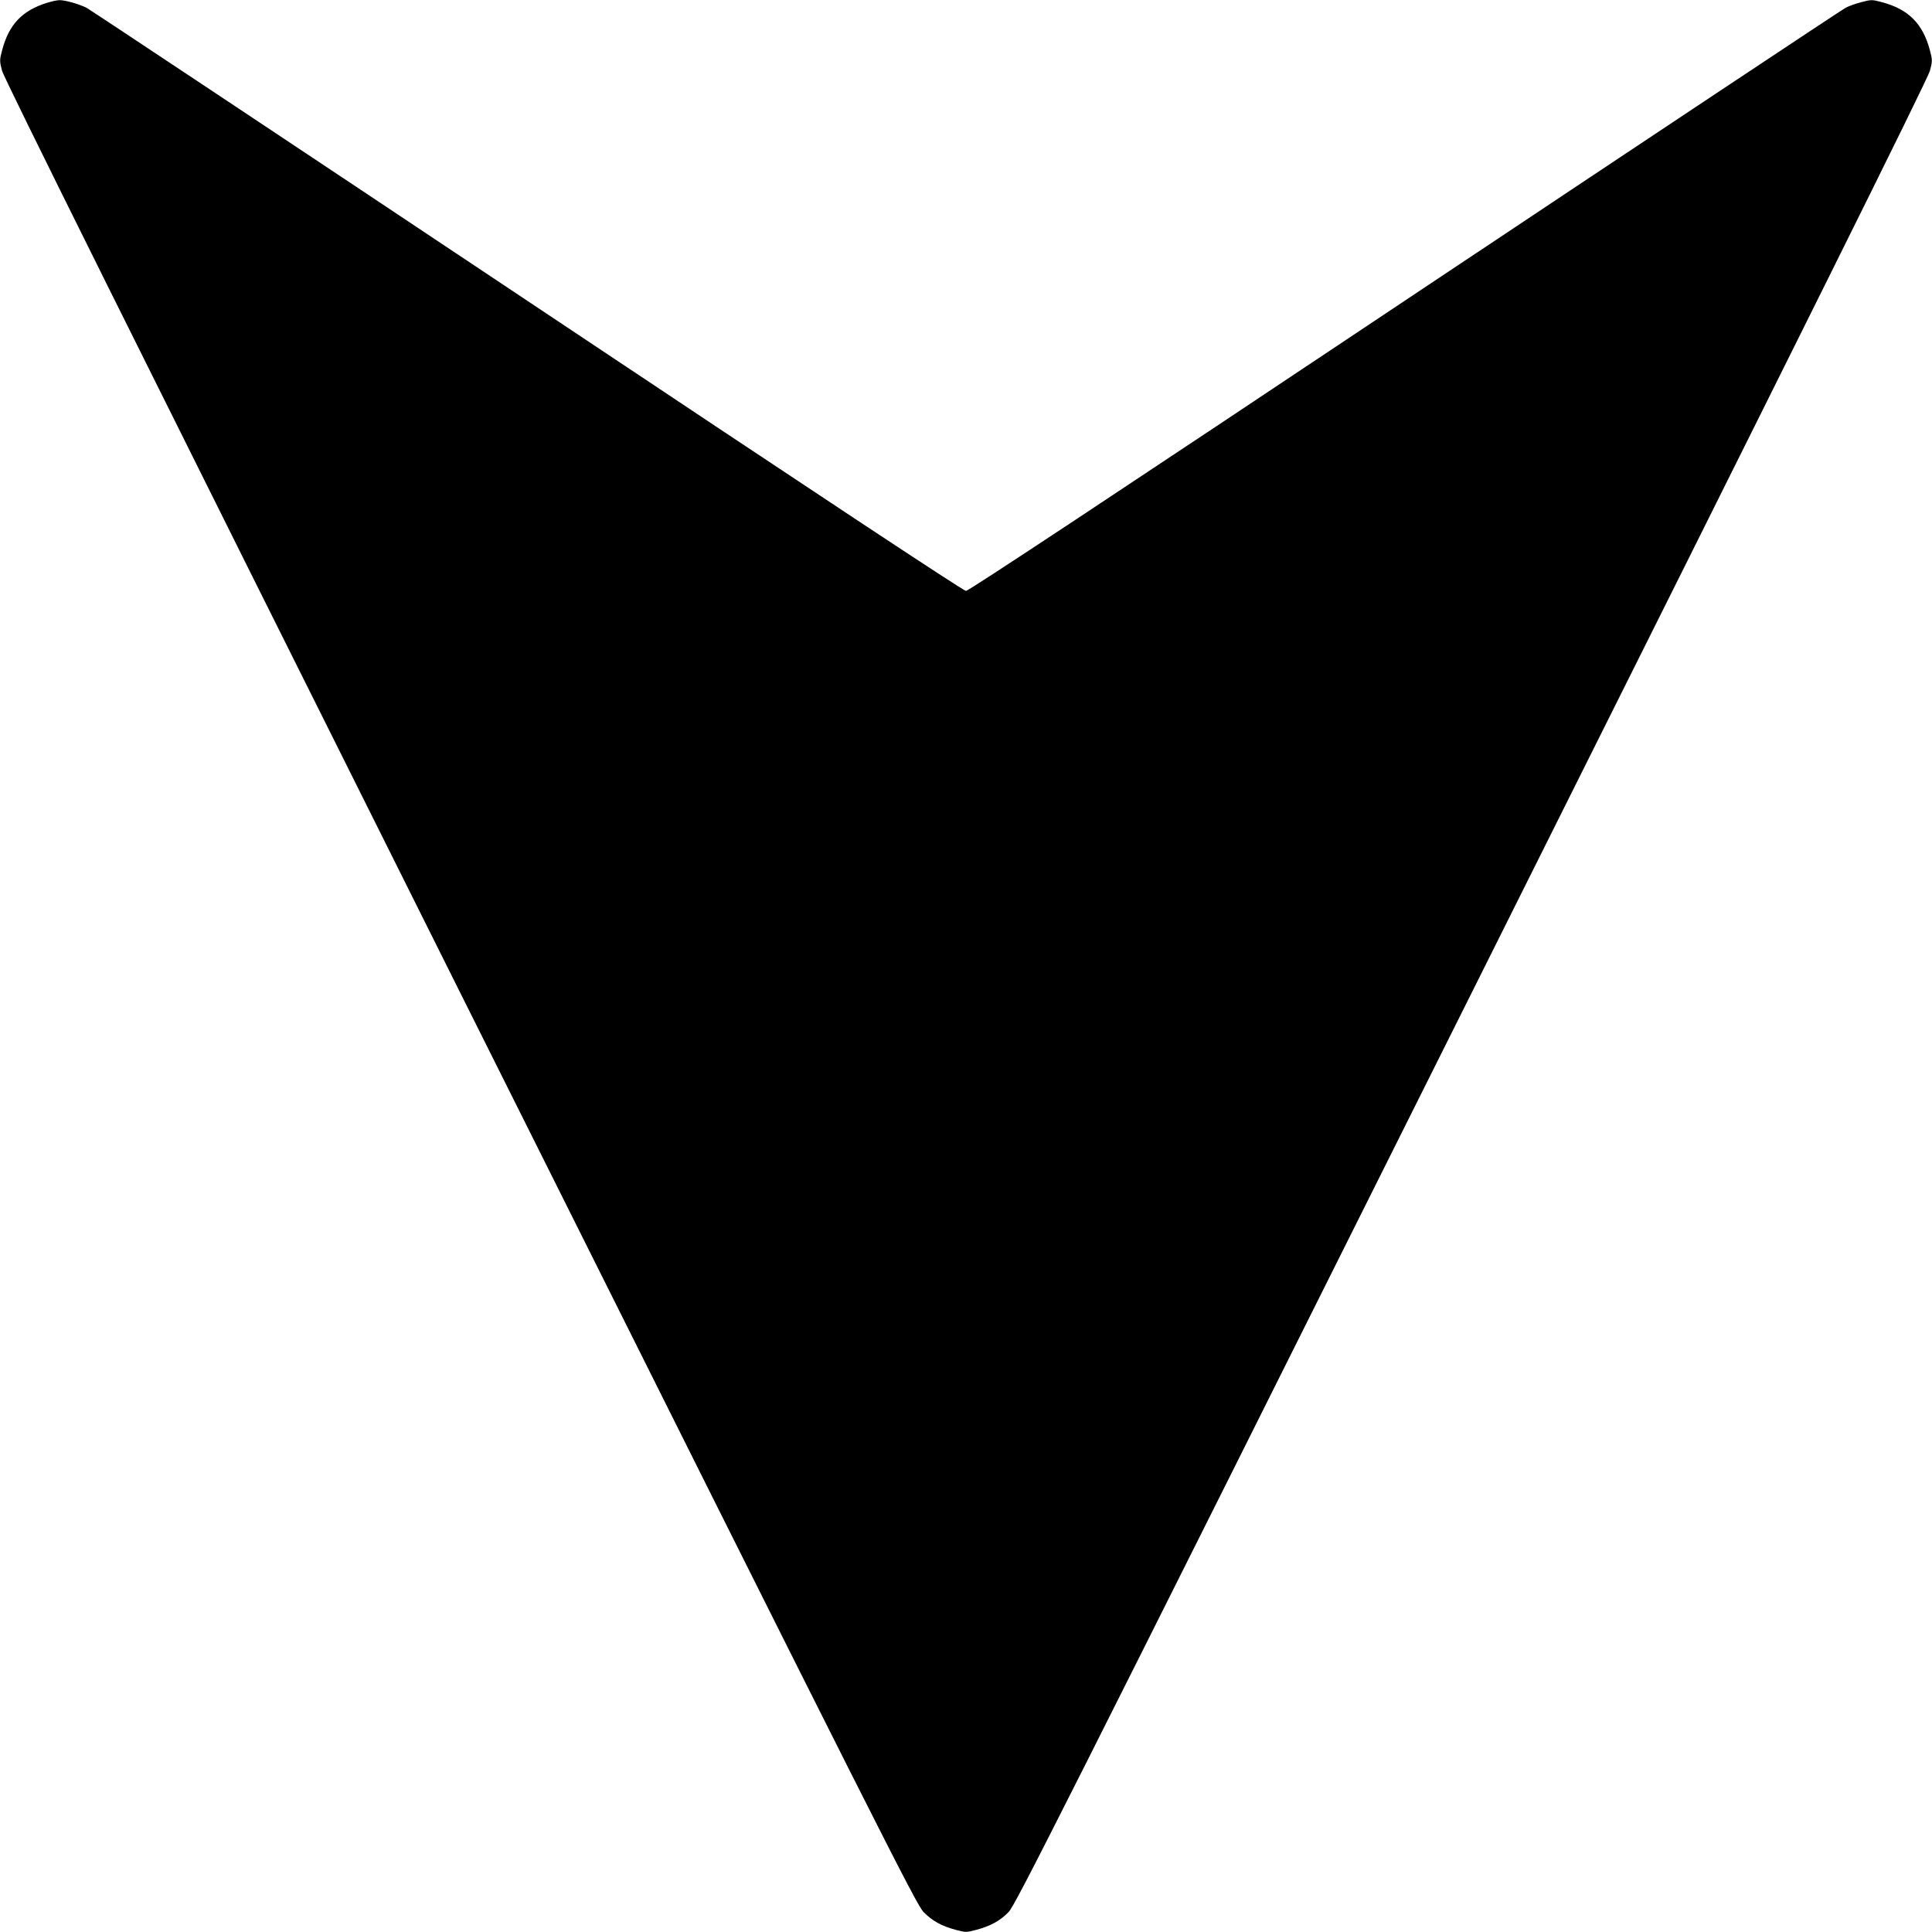
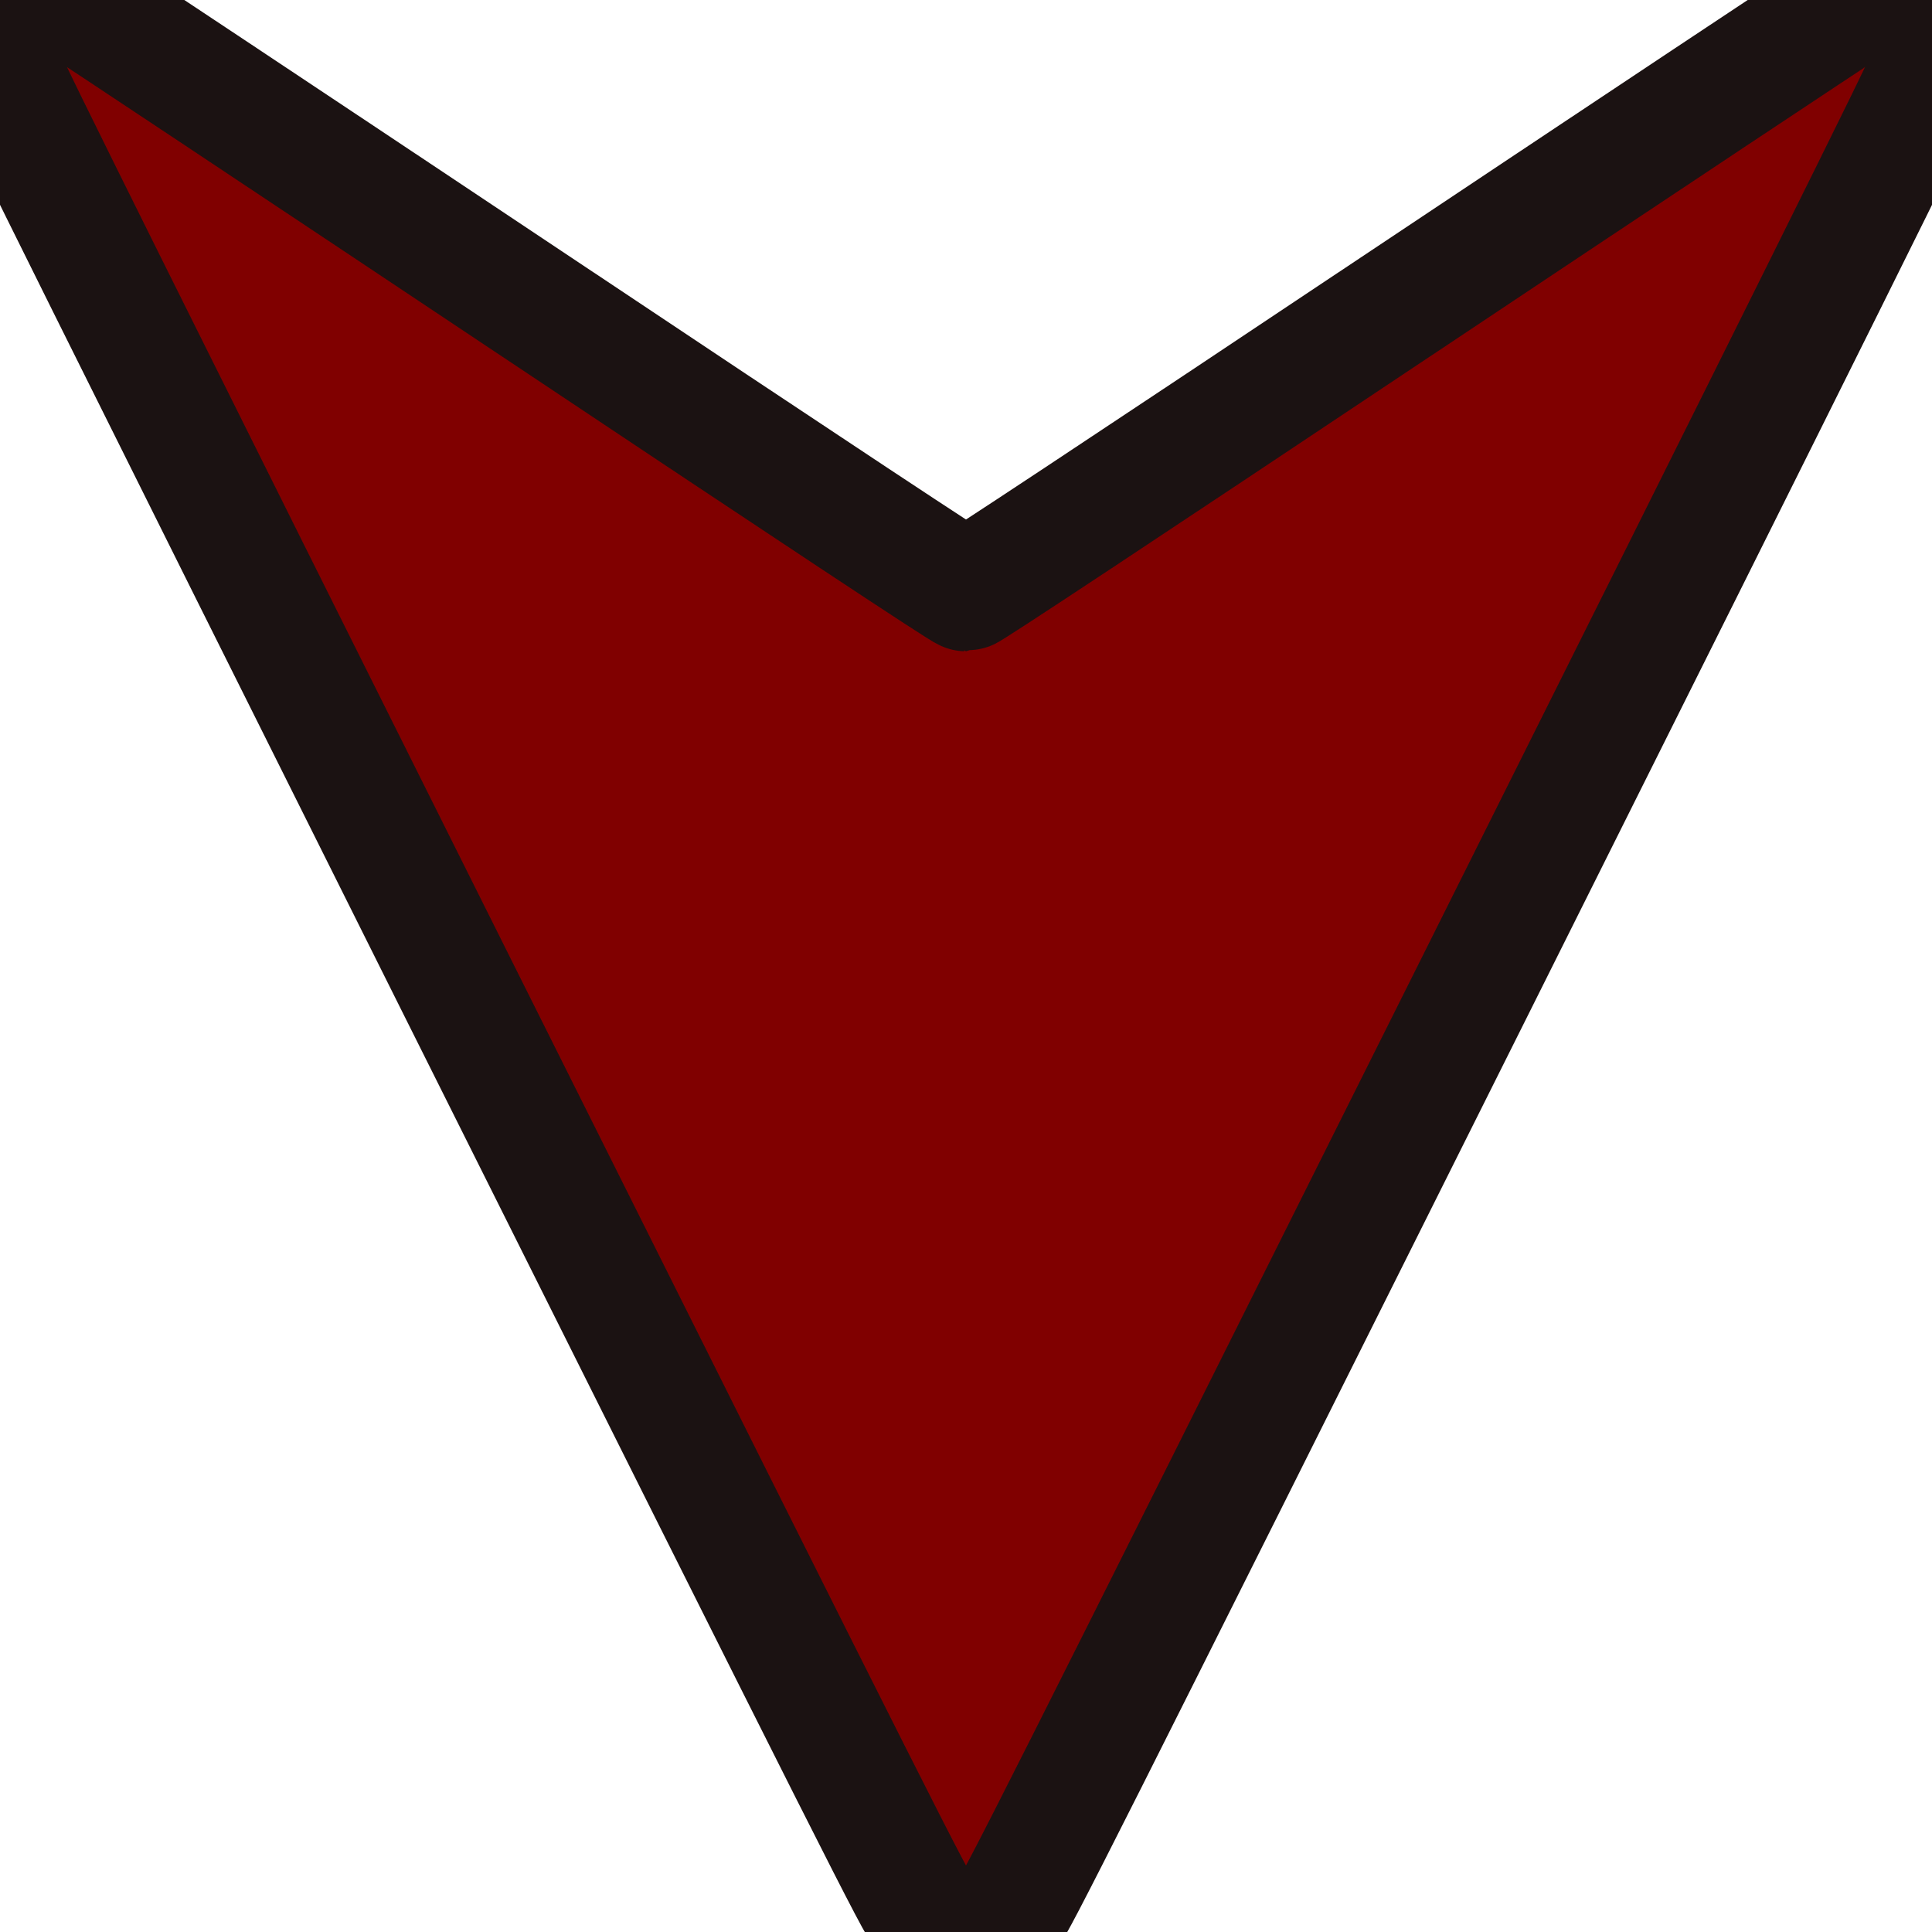
<svg xmlns="http://www.w3.org/2000/svg" version="1.0" width="1280pt" height="1280pt" viewBox="0 0 1280 1280" preserveAspectRatio="xMidYMid meet">
-   <g transform="translate(0,1280) scale(0.1,-0.1)" fill="#000000" stroke="none">
-     <path d="M310 12781 c-165 -52 -251 -144 -296 -314 -17 -64 -17 -71 -1 -134 12 -50 832 -1698 3036 -6110 2831 -5664 3023 -6044 3071 -6092 59 -59 119 -92 213 -117 64 -17 70 -17 134 0 94 25 159 60 215 118 45 46 321 593 3069 6092 2204 4409 3024 6059 3036 6109 16 63 16 70 -1 134 -47 177 -142 272 -319 319 -64 17 -70 17 -134 0 -36 -9 -84 -26 -106 -38 -22 -11 -1336 -884 -2921 -1941 -1911 -1275 -2889 -1922 -2906 -1922 -17 0 -995 647 -2906 1922 -1585 1057 -2899 1930 -2920 1941 -51 26 -145 52 -181 51 -15 0 -53 -9 -83 -18z" />
+   <g transform="translate(0,1280) scale(0.1,-0.1)" fill="#800000" stroke="#1B1212">
+     <path stroke-width="800" d="M310 12781 c-165 -52 -251 -144 -296 -314 -17 -64 -17 -71 -1 -134 12 -50 832 -1698 3036 -6110 2831 -5664 3023 -6044 3071 -6092 59 -59 119 -92 213 -117 64 -17 70 -17 134 0 94 25 159 60 215 118 45 46 321 593 3069 6092 2204 4409 3024 6059 3036 6109 16 63 16 70 -1 134 -47 177 -142 272 -319 319 -64 17 -70 17 -134 0 -36 -9 -84 -26 -106 -38 -22 -11 -1336 -884 -2921 -1941 -1911 -1275 -2889 -1922 -2906 -1922 -17 0 -995 647 -2906 1922 -1585 1057 -2899 1930 -2920 1941 -51 26 -145 52 -181 51 -15 0 -53 -9 -83 -18z" />
  </g>
</svg>
